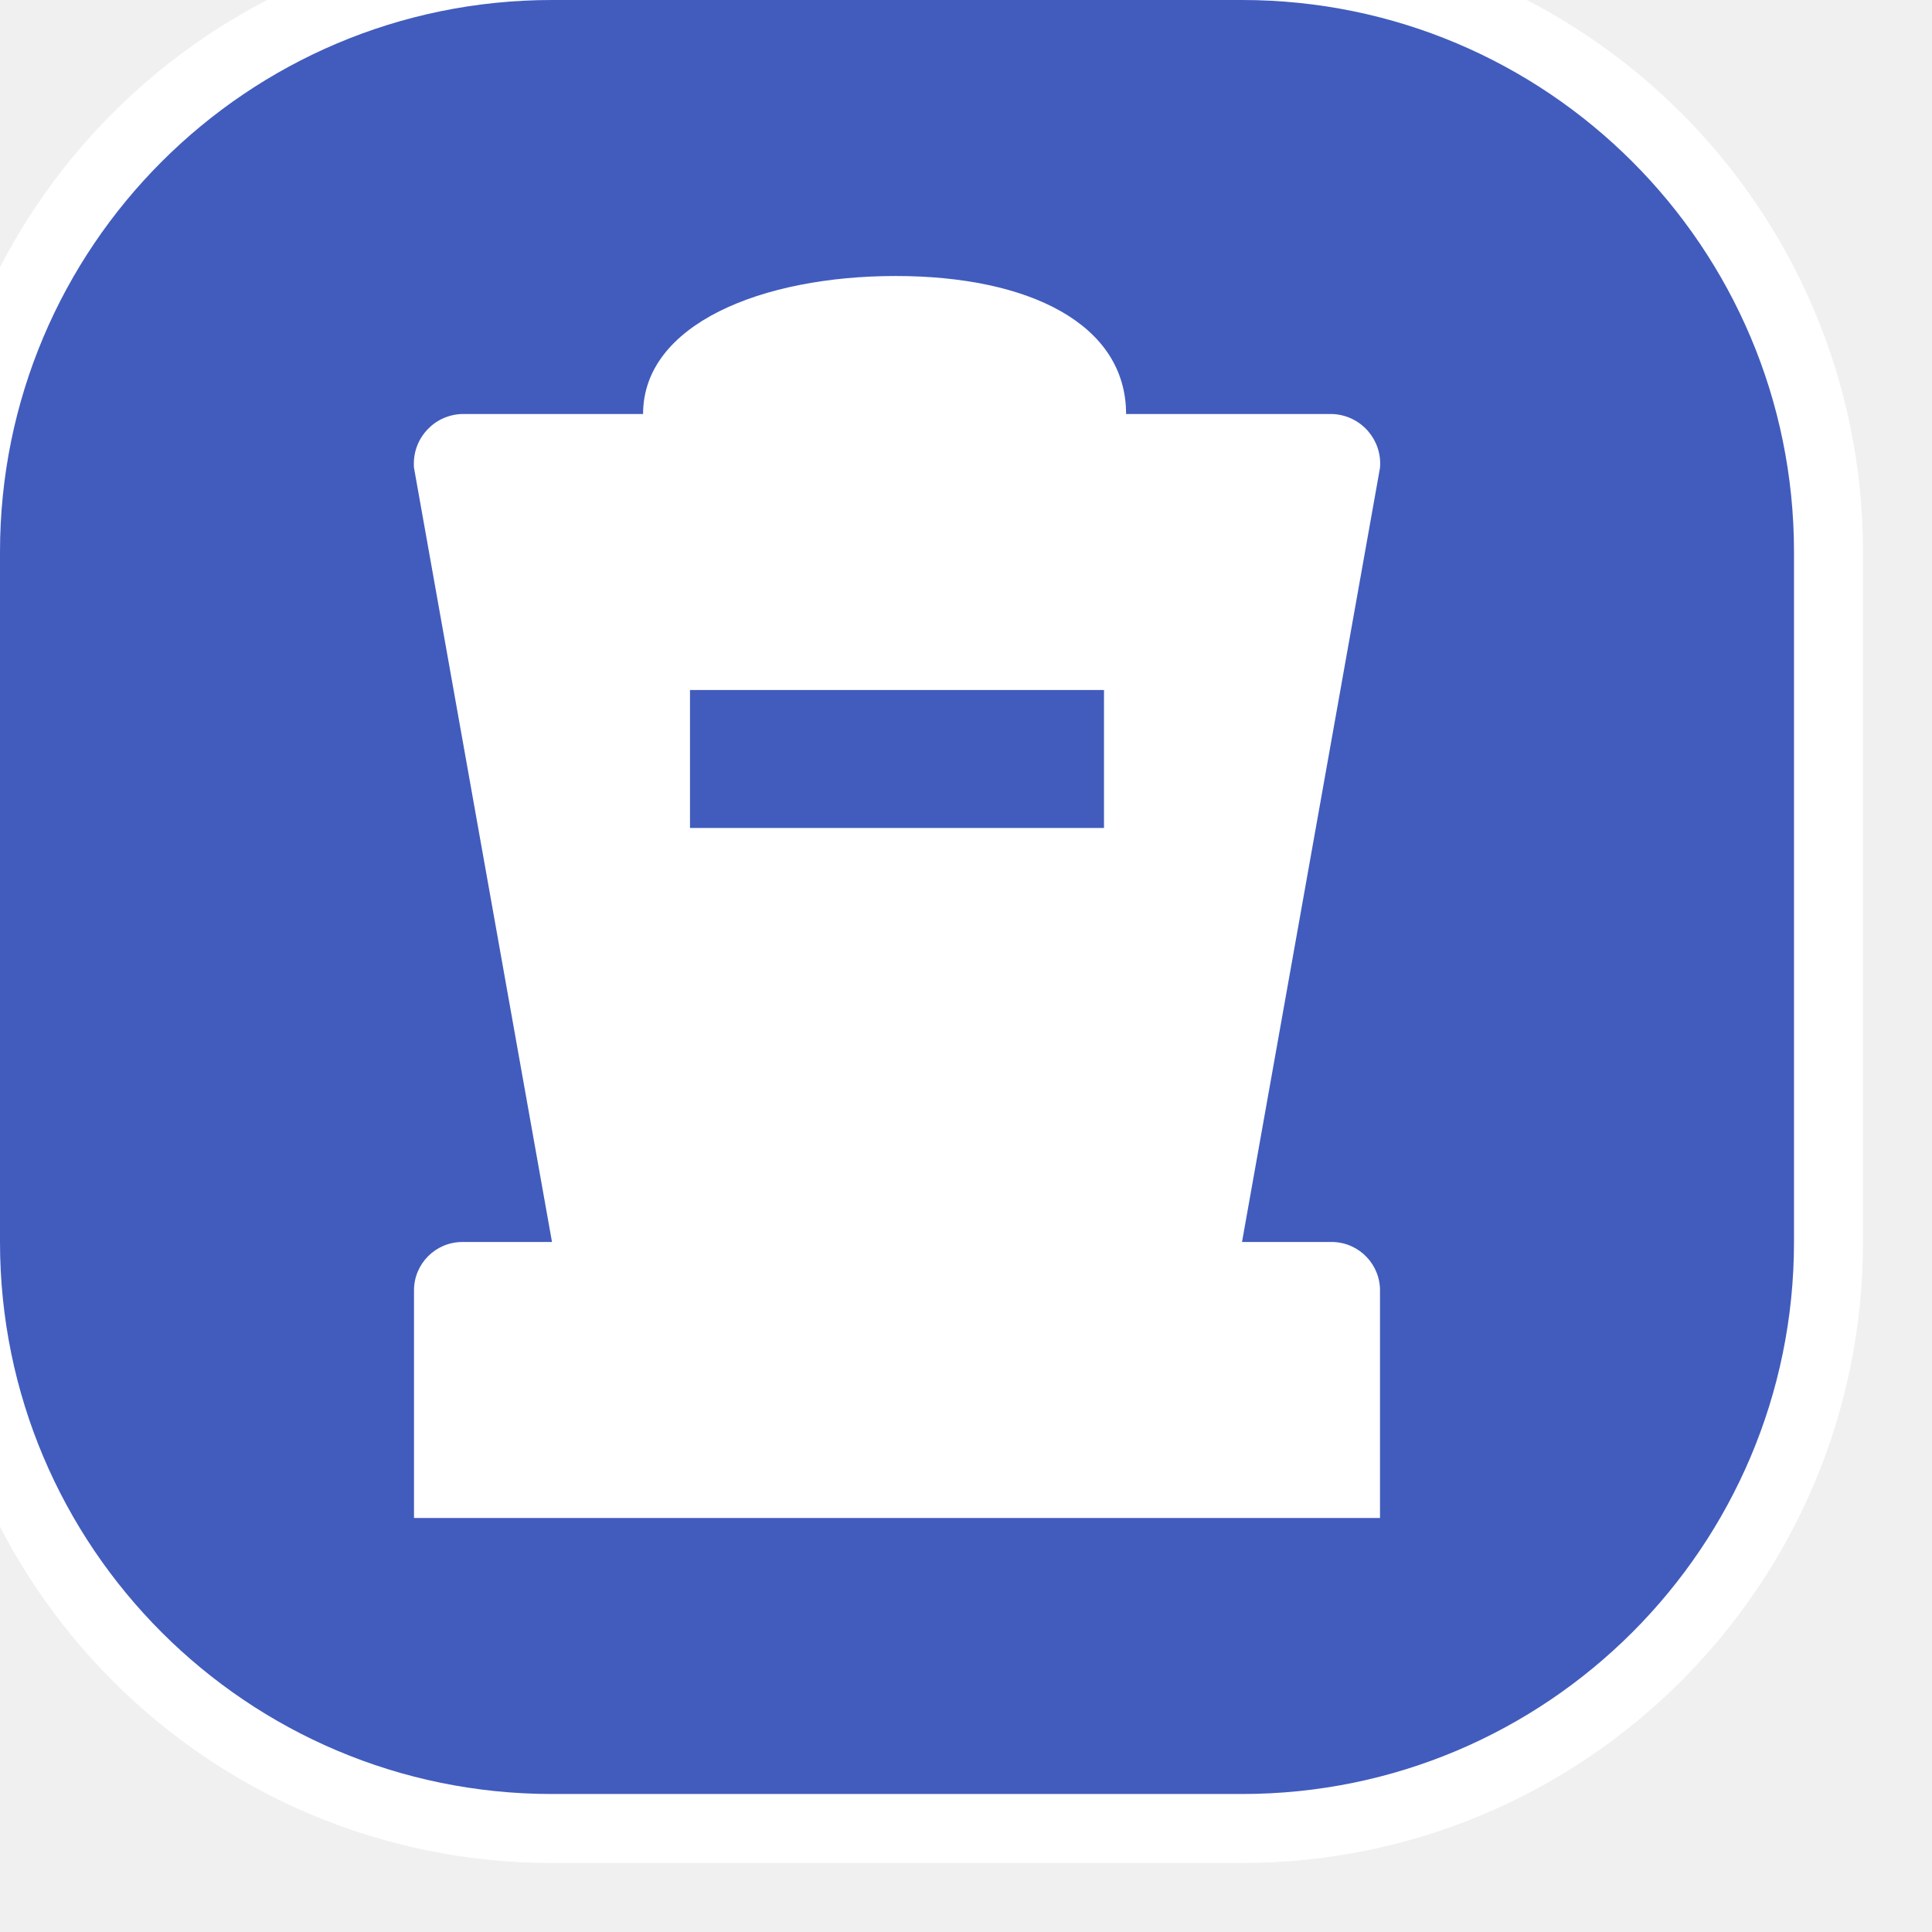
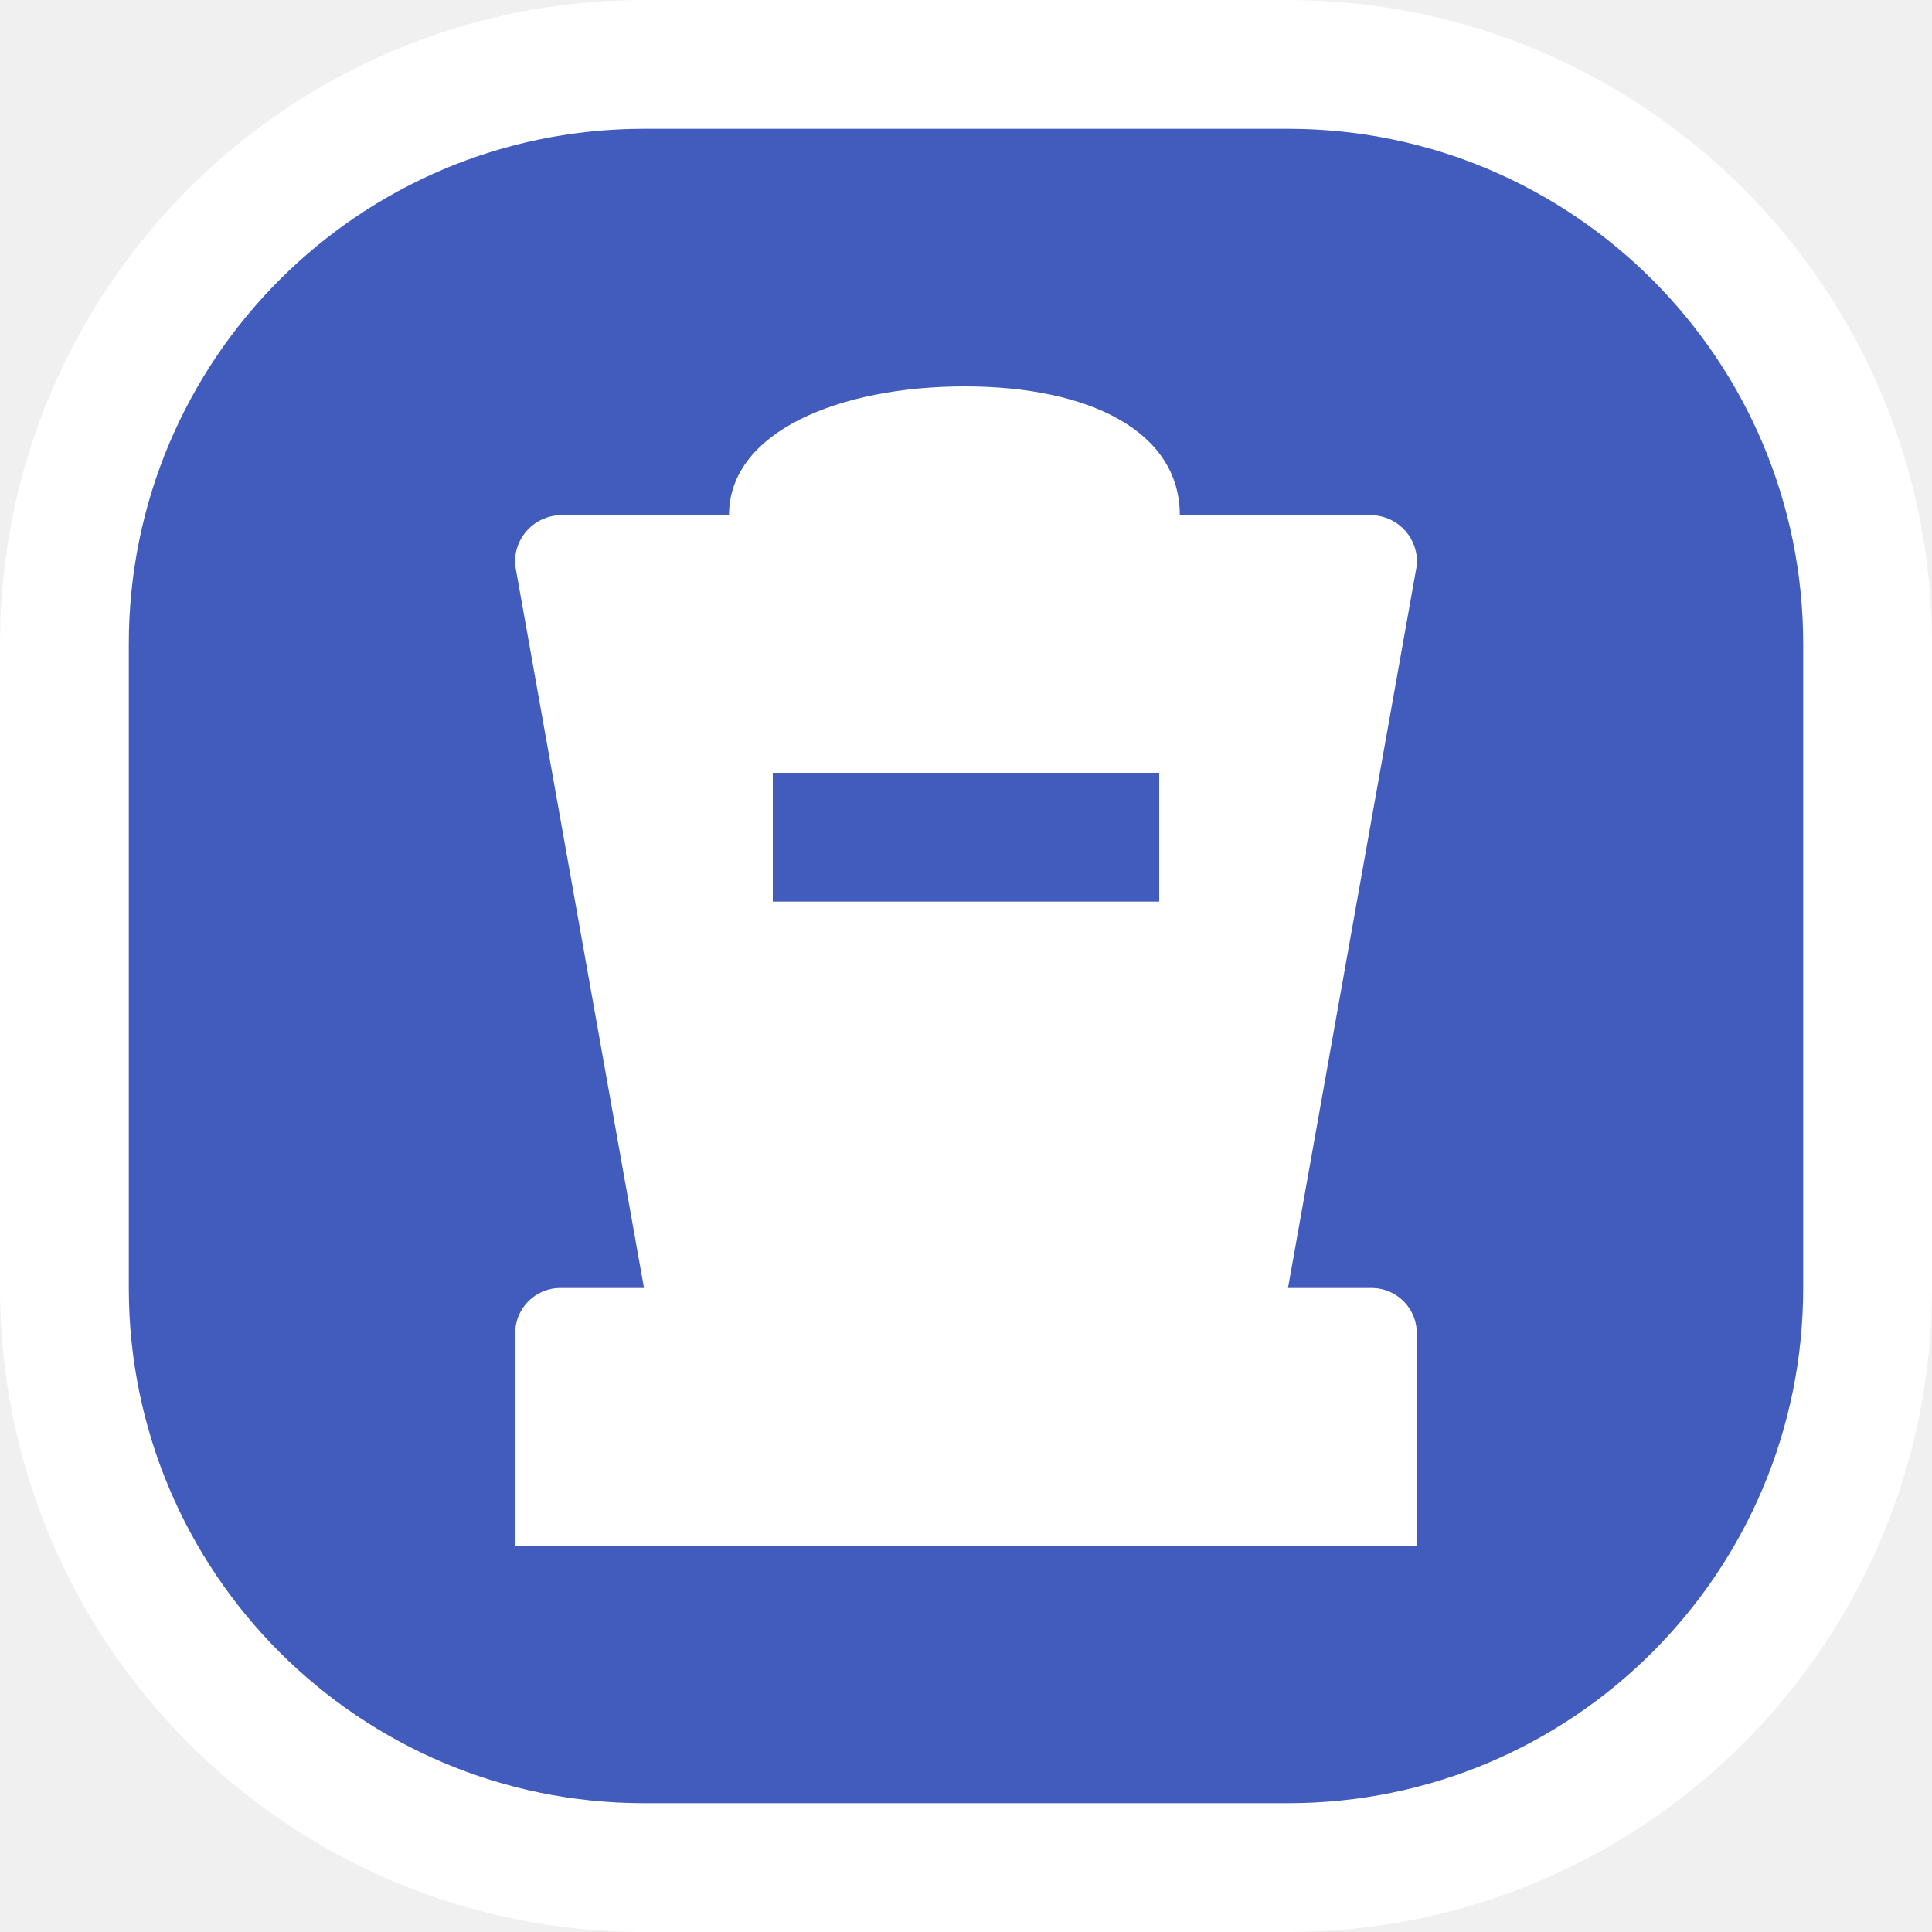
- <svg xmlns="http://www.w3.org/2000/svg" viewBox="0 0 14 14" height="14" width="14">
-   <rect fill="none" x="0" y="0" width="14" height="14" />
-   <rect x="0" y="0" rx="4" ry="4" width="13" height="13" stroke="#ffffff" style="stroke-linejoin:round;stroke-miterlimit:4;" fill="#ffffff" stroke-width="1" />
-   <rect x="0" y="0" width="13" height="13" rx="4" ry="4" fill="#415cbd" />
-   <path fill="#ffffff" transform="translate(1 1)" d="M8.65,8H8l0,0l1-5.61c0.017-0.198-0.13-0.372-0.329-0.389C8.658,2,8.644,2,8.63,2H7.16  c0-0.65-0.7-1-1.67-1S3.66,1.35,3.66,2H2.35C2.151,2.005,1.994,2.17,1.999,2.369C1.999,2.376,1.999,2.383,2,2.39L3,8l0,0  H2.35C2.157,8,2,8.157,2,8.35c0,0.003,0,0.007,0,0.01V10h7V8.36  c0.005-0.193-0.147-0.354-0.34-0.36C8.657,8,8.653,8,8.65,8z M7,5H4V4h3V5z" />
+ <svg xmlns="http://www.w3.org/2000/svg" viewBox="0 0 15 15" height="15" width="15">
+   <rect fill="none" x="0" y="0" width="15" height="15" />
+   <rect x="1" y="1" rx="4" ry="4" width="13" height="13" stroke="#ffffff" style="stroke-linejoin:round;stroke-miterlimit:4;" fill="#ffffff" stroke-width="2" />
+   <rect x="1" y="1" width="13" height="13" rx="4" ry="4" fill="#415cbd" />
+   <path fill="#ffffff" transform="translate(2 2)" d="M8.65,8H8l0,0l1-5.61c0.017-0.198-0.13-0.372-0.329-0.389C8.658,2,8.644,2,8.63,2H7.16  c0-0.65-0.7-1-1.67-1S3.66,1.35,3.66,2H2.35C2.151,2.005,1.994,2.17,1.999,2.369C1.999,2.376,1.999,2.383,2,2.39L3,8l0,0  H2.35C2.157,8,2,8.157,2,8.35c0,0.003,0,0.007,0,0.01V10h7V8.36  c0.005-0.193-0.147-0.354-0.34-0.36C8.657,8,8.653,8,8.65,8z M7,5H4V4h3V5z" />
</svg>
